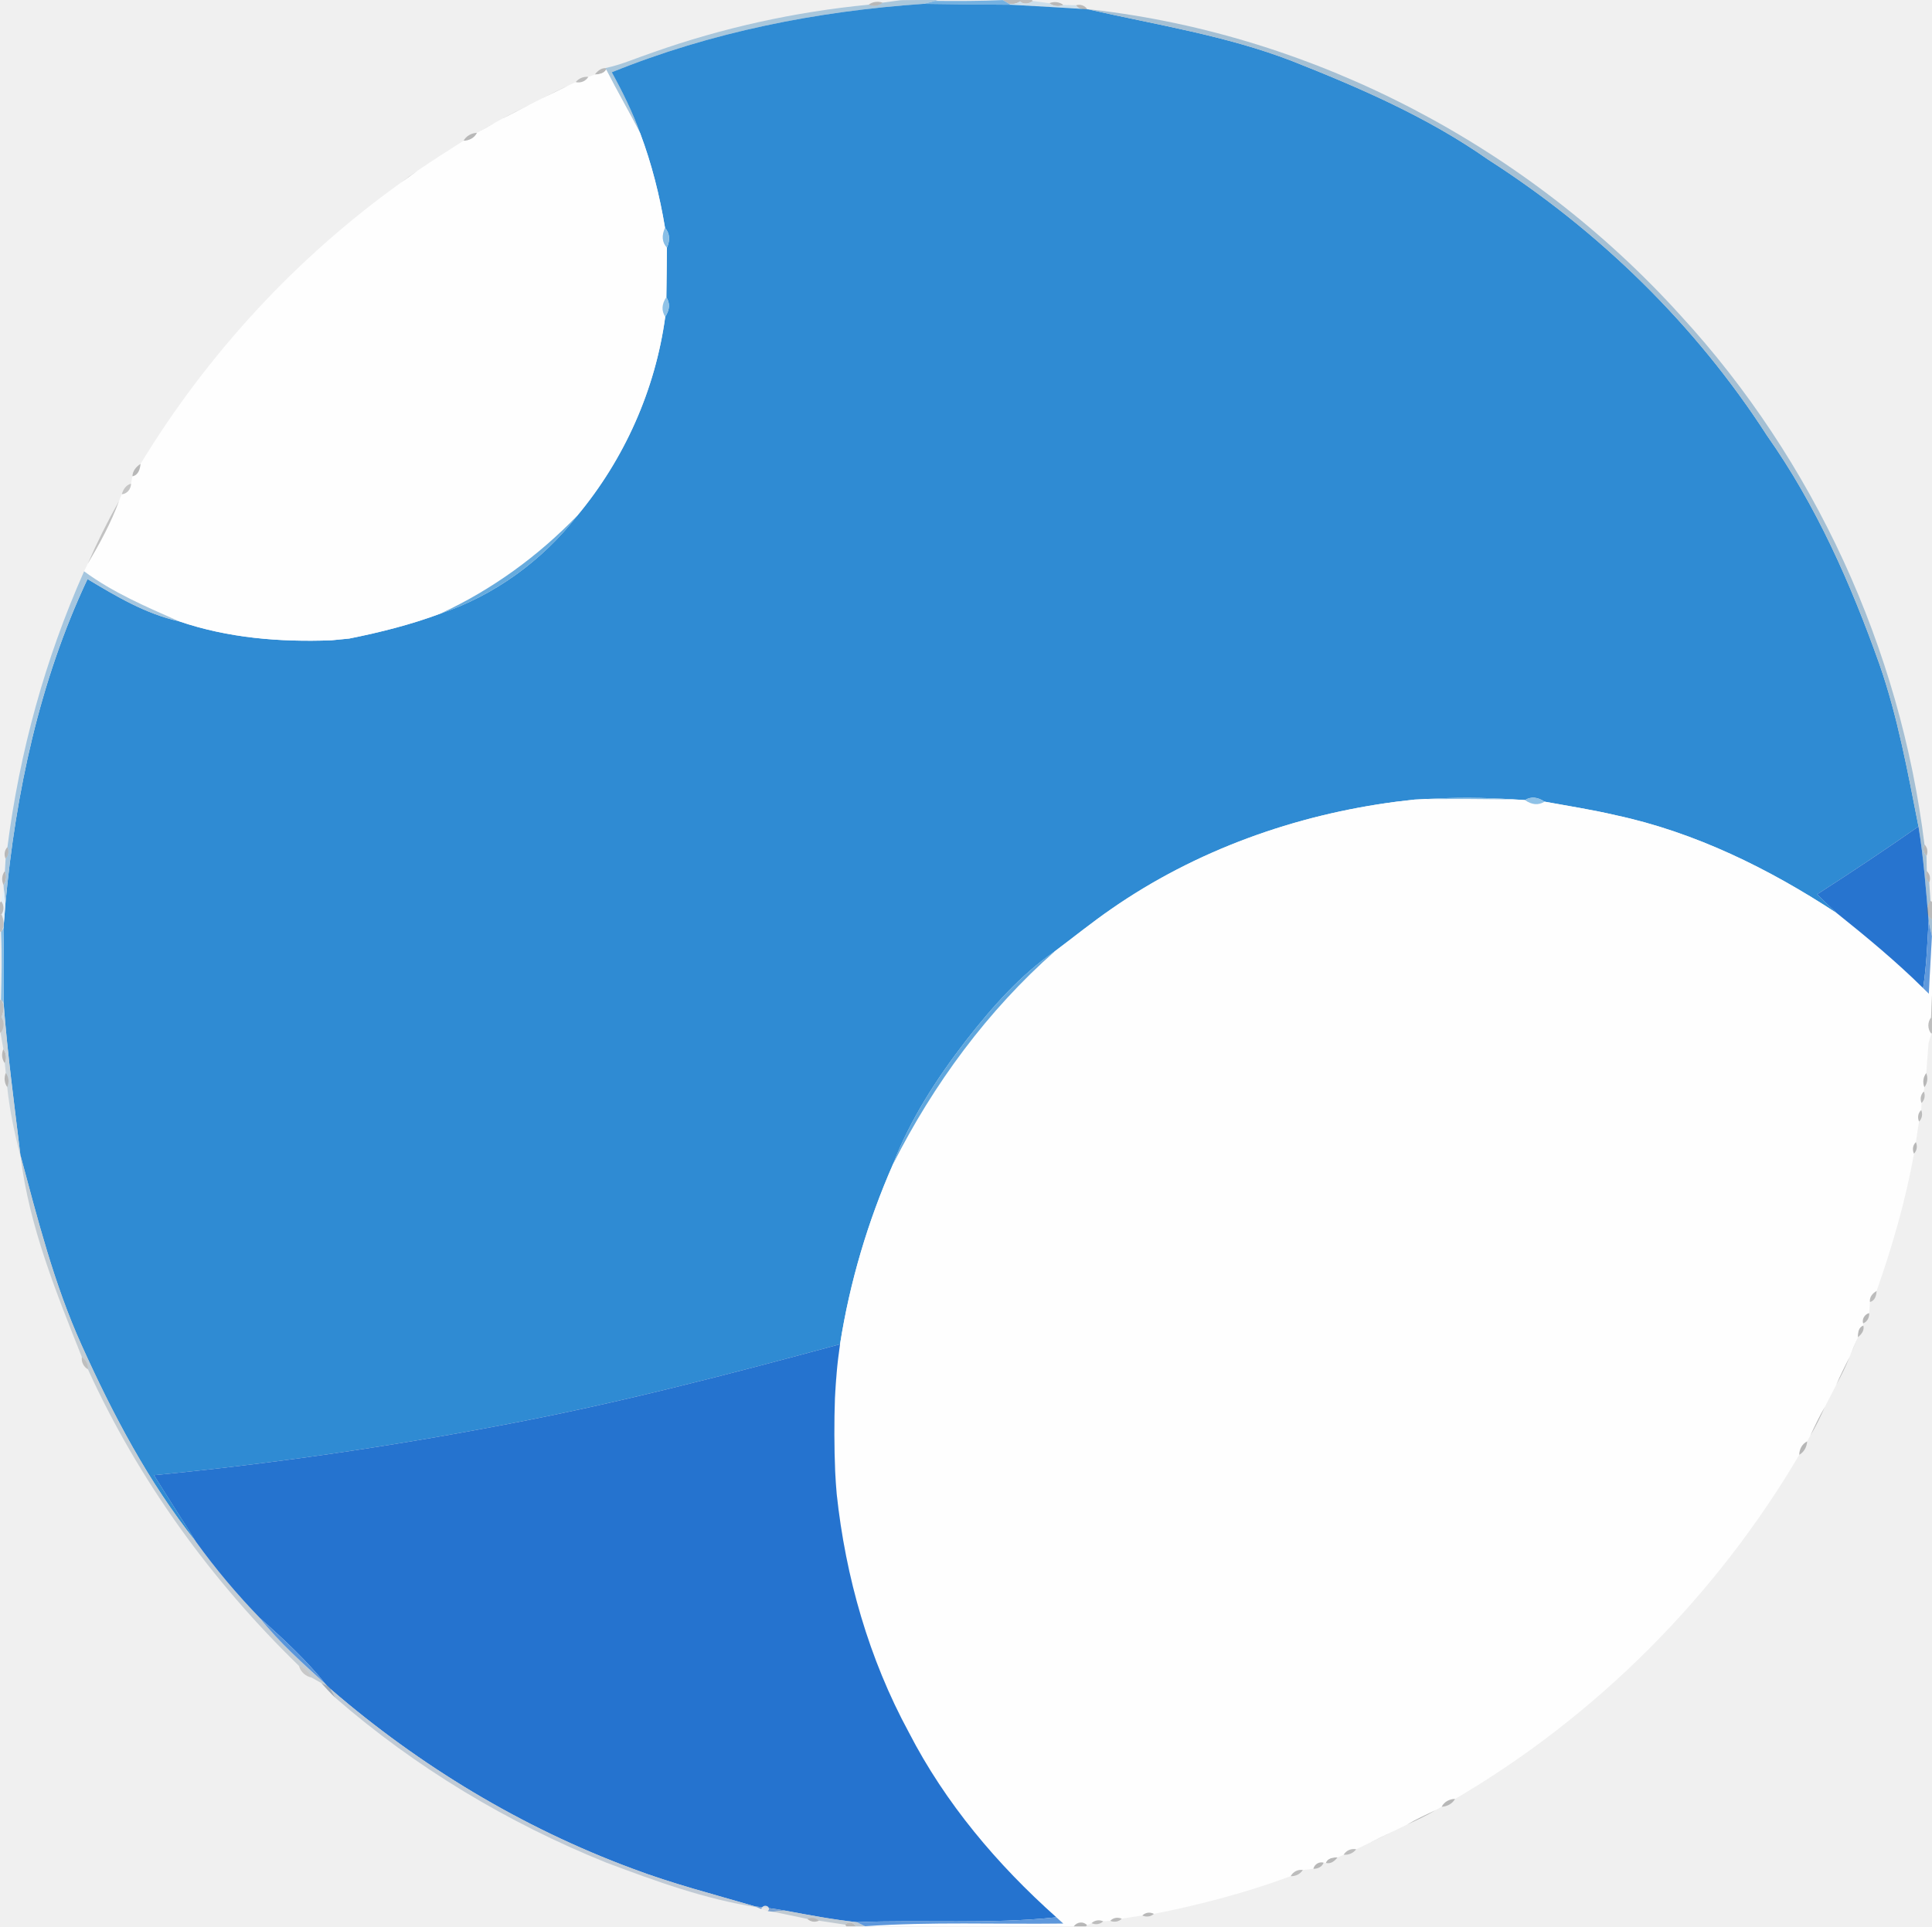
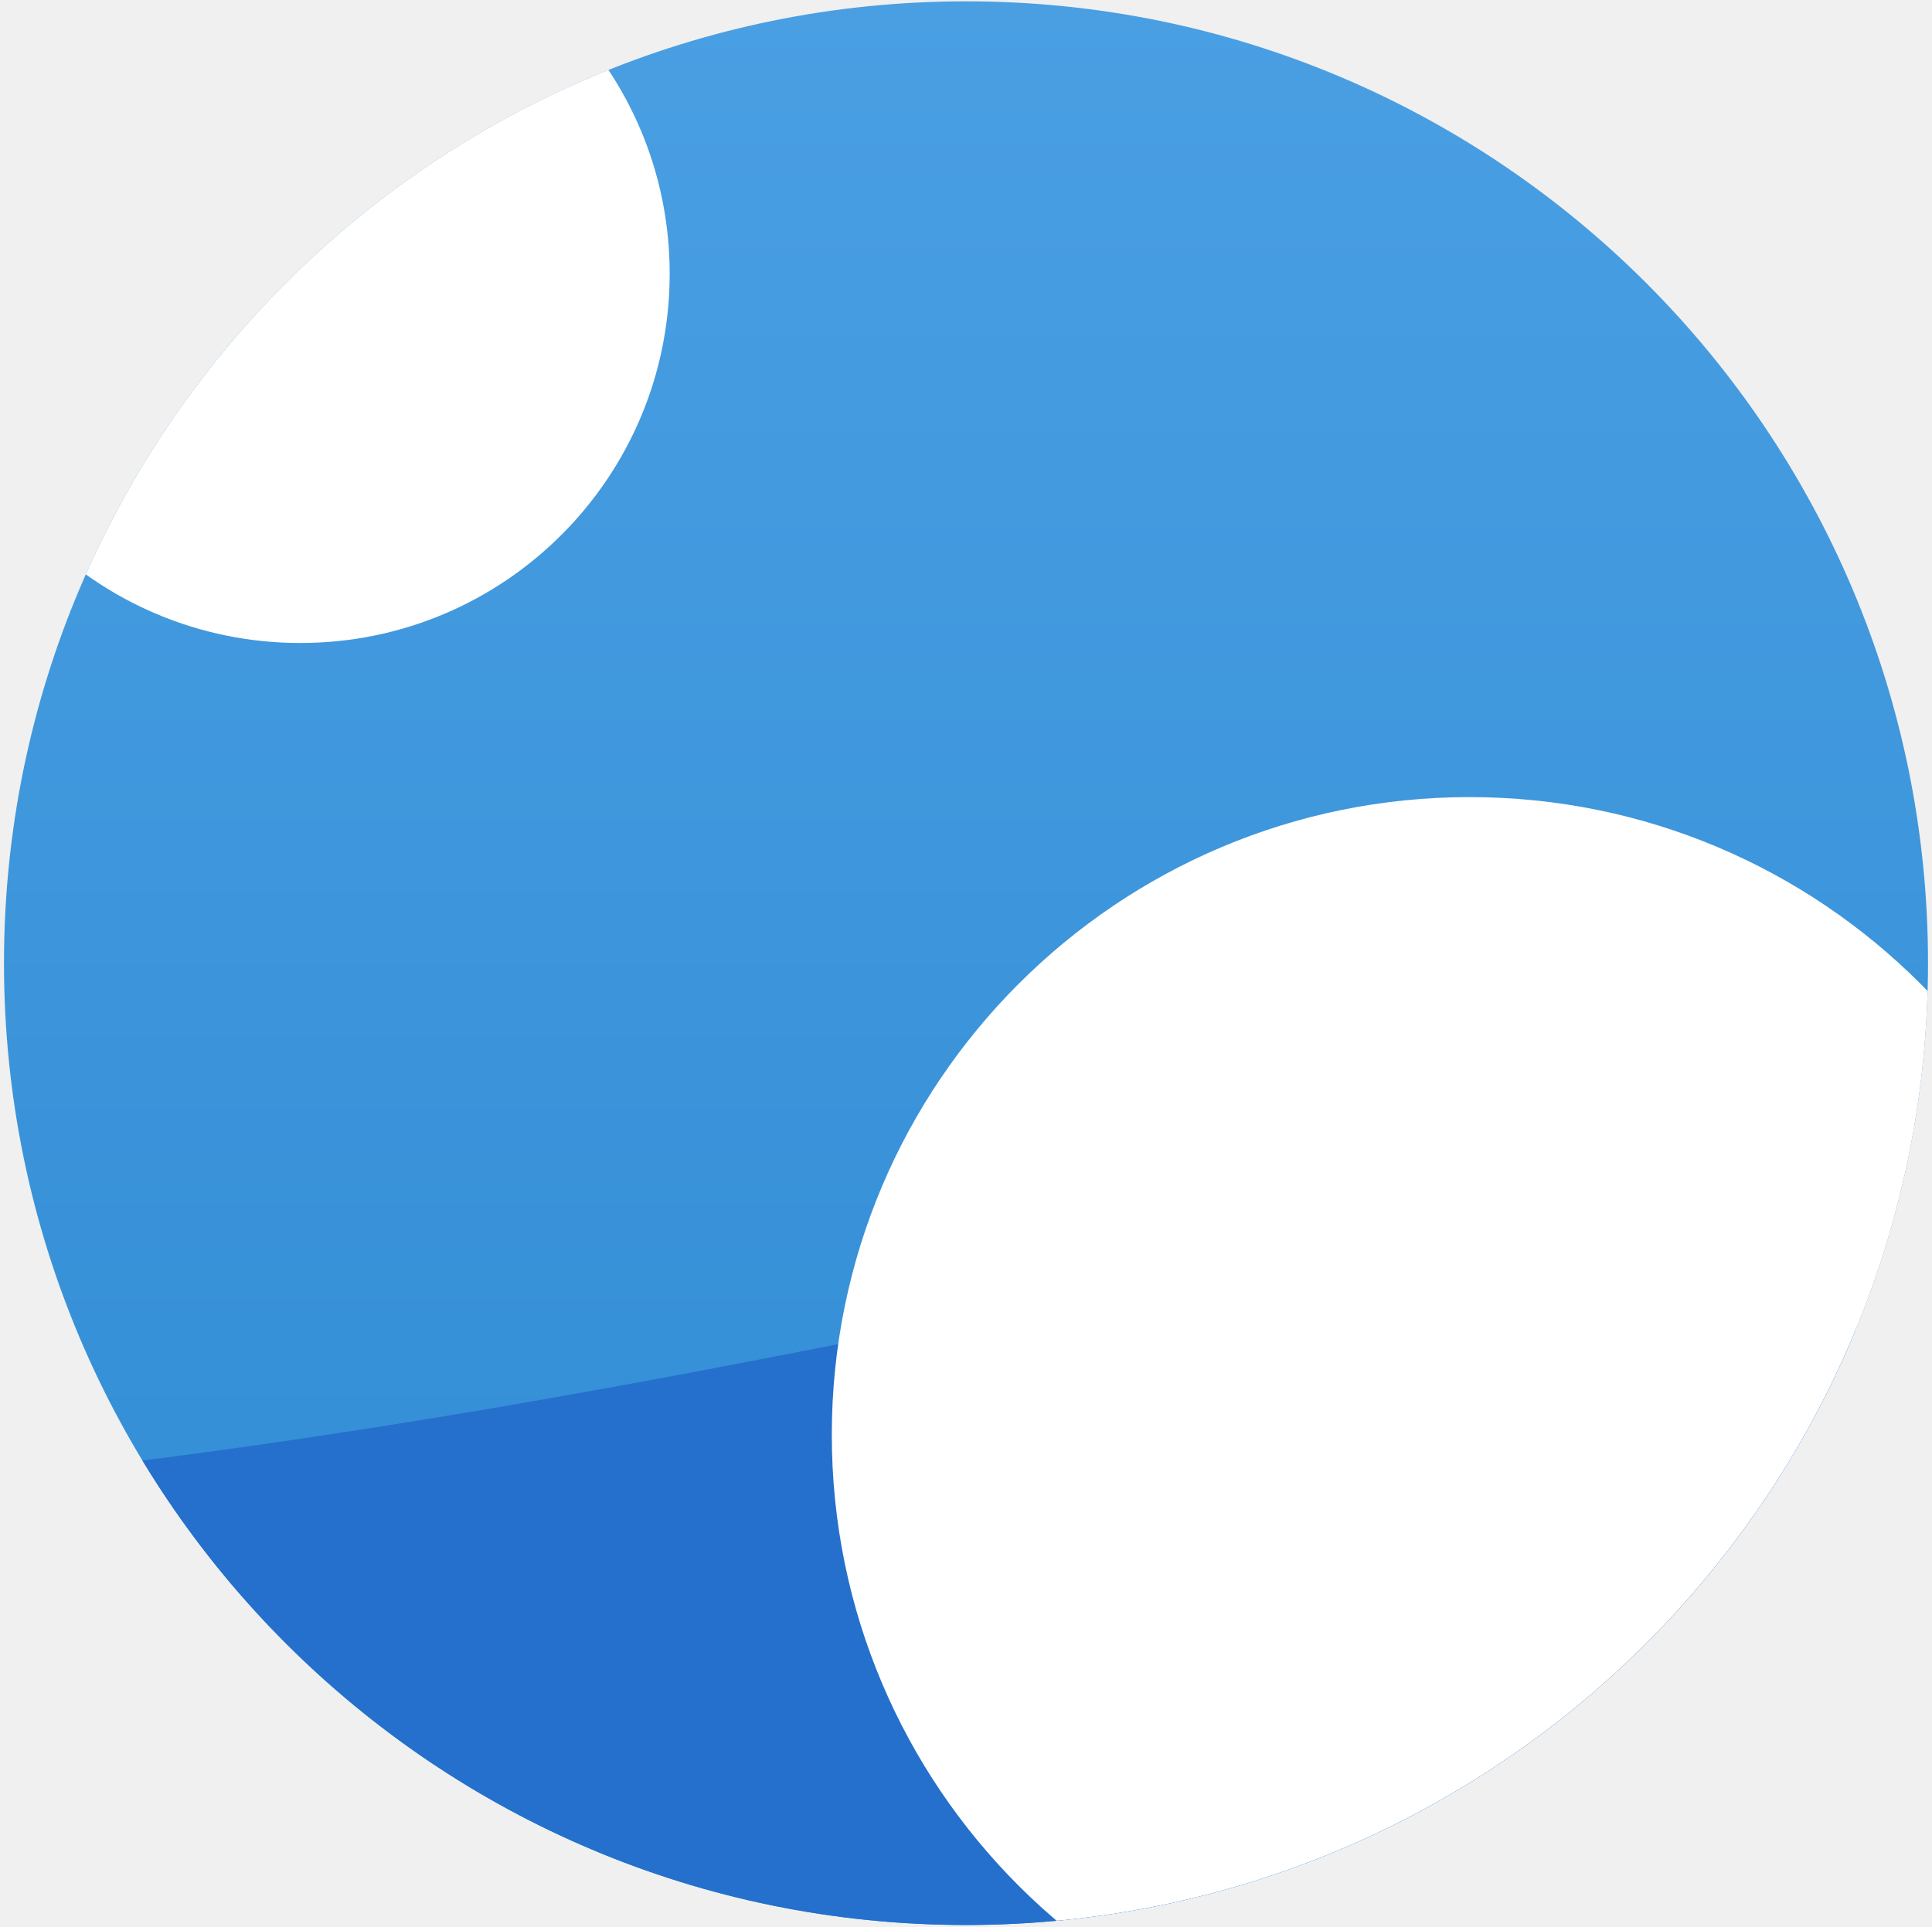
<svg xmlns="http://www.w3.org/2000/svg" width="727pt" height="725pt" viewBox="0 0 727 725" version="1.1">
-   <g id="#6c6c6c6c">
-     <path fill="#6c6c6c" opacity="0.42" d=" M 339.69 0.00 L 347.60 0.00 C 344.65 0.04 341.66 0.03 338.73 0.10 L 339.69 0.00 Z" />
-   </g>
-   <g id="#a2c2dae9">
-     <path fill="#a2c2da" opacity="0.91" d=" M 347.60 0.00 L 353.18 0.00 L 351.90 0.34 C 350.44 0.71 349.00 1.11 347.54 1.45 C 307.48 4.16 267.50 12.09 230.21 27.20 C 234.30 34.61 238.04 42.22 240.92 50.19 C 236.75 42.13 232.21 34.27 228.09 26.19 L 227.81 25.62 C 233.98 24.33 239.76 21.72 245.72 19.72 C 271.90 10.45 299.20 4.44 326.85 1.77 C 328.61 2.53 330.64 2.29 332.11 1.00 C 333.76 0.78 337.08 0.33 338.73 0.10 C 341.66 0.03 344.65 0.04 347.60 0.00 Z" />
-   </g>
-   <g id="#ebebebeb">
-     <path fill="#ebebeb" opacity="0.92" d=" M 353.18 0.00 L 377.68 0.00 L 377.33 0.03 C 368.85 0.42 360.38 0.41 351.90 0.34 L 353.18 0.00 Z" />
-     <path fill="#ebebeb" opacity="0.92" d=" M 0.00 350.44 L 0.40 350.92 C 0.78 359.30 0.60 367.68 0.38 376.07 L 0.00 376.55 L 0.00 350.44 Z" />
-   </g>
-   <g id="#98989898">
-     <path fill="#989898" opacity="0.60" d=" M 377.68 0.00 L 383.82 0.00 L 383.84 0.54 C 382.58 1.37 381.20 1.67 379.71 1.43 C 379.12 1.08 377.93 0.38 377.33 0.03 L 377.68 0.00 Z" />
-   </g>
-   <g id="#4a4a4a4a">
-     <path fill="#4a4a4a" opacity="0.29" d=" M 383.82 0.00 L 388.23 0.00 L 388.70 0.38 C 387.29 1.39 385.22 1.88 383.84 0.54 L 383.82 0.00 Z" />
-   </g>
-   <g id="#6b6b6b6b">
-     <path fill="#6b6b6b" opacity="0.42" d=" M 326.85 1.77 C 328.37 0.64 330.32 0.38 332.11 1.00 C 330.64 2.29 328.61 2.53 326.85 1.77 Z" />
-     <path fill="#6b6b6b" opacity="0.42" d=" M 394.86 1.21 C 396.63 0.48 398.63 0.68 400.16 1.87 C 398.38 2.58 396.39 2.38 394.86 1.21 Z" />
-     <path fill="#6b6b6b" opacity="0.42" d=" M 1.26 394.86 C 2.40 396.42 2.56 398.42 1.81 400.19 C 0.66 398.62 0.50 396.62 1.26 394.86 Z" />
-   </g>
-   <g id="#74b1e1ff">
-     <path fill="#74b1e1" opacity="1.00" d=" M 347.54 1.45 C 349.00 1.11 350.44 0.71 351.90 0.34 C 360.38 0.41 368.85 0.42 377.33 0.03 C 377.93 0.38 379.12 1.08 379.71 1.43 L 380.50 1.80 C 369.51 1.73 358.52 1.63 347.54 1.45 Z" />
-   </g>
-   <g id="#cbddeaf1">
-     <path fill="#cbddea" opacity="0.95" d=" M 379.71 1.43 C 381.20 1.67 382.58 1.37 383.84 0.54 C 385.22 1.88 387.29 1.39 388.70 0.38 C 390.75 0.67 392.80 0.94 394.86 1.21 C 396.39 2.38 398.38 2.58 400.16 1.87 C 401.74 1.91 403.33 1.94 404.93 1.97 C 405.91 3.27 407.52 3.78 409.11 3.43 C 409.58 3.48 410.54 3.58 411.02 3.63 C 410.65 3.60 409.91 3.55 409.54 3.53 C 399.86 2.83 390.18 2.37 380.50 1.80 L 379.71 1.43 Z" />
-   </g>
-   <g id="#2f8bd3ff">
-     <path fill="#2f8bd3" opacity="1.00" d=" M 230.21 27.20 C 267.50 12.09 307.48 4.16 347.54 1.45 C 358.52 1.63 369.51 1.73 380.50 1.80 C 390.18 2.37 399.86 2.83 409.54 3.53 C 435.22 9.35 461.41 13.41 486.10 22.93 C 511.75 33.07 537.30 44.13 559.96 60.06 C 601.74 86.83 638.07 122.27 664.97 164.02 C 683.47 190.22 696.48 219.78 707.18 249.88 C 714.11 269.73 717.85 290.49 721.91 311.06 C 709.38 319.84 696.64 328.30 683.79 336.58 C 686.25 339.03 688.73 341.47 691.33 343.79 C 665.87 327.05 637.99 313.26 608.05 306.83 C 599.17 304.74 590.15 303.35 581.20 301.71 C 578.56 299.94 576.11 299.74 573.83 301.11 C 572.30 301.01 570.78 300.92 569.27 300.85 C 558.42 300.14 547.54 300.09 536.70 300.72 C 535.24 300.77 533.79 300.85 532.35 300.93 C 530.66 301.13 527.29 301.52 525.61 301.71 C 487.30 306.68 449.91 320.04 418.12 342.15 C 410.88 347.15 404.04 352.70 396.99 357.97 C 383.87 367.01 373.30 379.10 363.54 391.57 C 352.52 405.86 342.54 421.20 336.04 438.13 C 326.54 459.77 319.77 482.56 316.10 505.92 C 274.11 517.31 231.97 528.30 189.19 536.31 C 145.76 544.61 101.96 550.95 57.95 555.21 C 63.15 563.61 68.54 571.88 73.75 580.28 C 55.88 557.89 42.46 532.30 30.72 506.29 C 20.35 483.33 14.17 458.88 7.67 434.65 C 5.40 415.63 2.79 396.66 1.36 377.55 C 1.49 368.17 1.48 358.79 1.28 349.42 C 1.55 346.35 1.84 343.33 2.02 340.28 C 5.91 298.28 14.87 256.26 32.93 217.94 C 43.76 224.44 54.86 231.06 67.33 233.82 C 85.75 240.13 105.29 241.71 124.66 240.99 C 126.35 240.82 129.72 240.49 131.41 240.33 C 143.08 237.99 154.65 235.09 165.81 230.91 C 186.09 224.06 204.11 210.96 217.22 194.08 C 234.97 172.79 246.59 146.70 250.33 119.21 C 252.04 116.55 252.18 114.10 250.74 111.85 C 250.82 105.63 250.92 99.42 250.96 93.21 C 252.24 90.28 252.00 87.79 250.25 85.74 C 248.24 73.64 245.24 61.68 240.92 50.19 C 238.04 42.22 234.30 34.61 230.21 27.20 Z" />
-   </g>
-   <g id="#67676767">
-     <path fill="#676767" opacity="0.40" d=" M 404.93 1.97 C 406.51 1.52 408.17 2.04 409.11 3.43 C 407.52 3.78 405.91 3.27 404.93 1.97 Z" />
-     <path fill="#676767" opacity="0.40" d=" M 724.17 317.83 C 725.32 318.99 725.56 320.67 724.93 322.16 C 723.73 321.01 723.49 319.31 724.17 317.83 Z" />
-     <path fill="#676767" opacity="0.40" d=" M 318.04 724.38 C 319.22 723.02 321.21 723.59 322.06 725.00 L 318.49 725.00 L 318.04 724.38 Z" />
-   </g>
-   <g id="#9ab9d0de">
-     <path fill="#9ab9d0" opacity="0.87" d=" M 411.02 3.63 C 495.49 13.28 575.43 55.75 632.34 118.67 C 682.66 173.38 715.06 244.09 724.17 317.83 C 723.49 319.31 723.73 321.01 724.93 322.16 C 724.96 324.05 725.00 325.94 725.04 327.84 C 724.43 329.35 724.73 331.02 725.96 332.14 C 726.07 333.86 726.31 337.28 726.43 339.00 C 724.47 342.09 724.66 344.44 727.00 346.03 L 727.00 351.46 L 726.97 352.32 C 726.56 350.40 726.10 348.51 725.73 346.60 C 724.74 334.73 723.84 322.82 721.91 311.06 C 717.85 290.49 714.11 269.73 707.18 249.88 C 696.48 219.78 683.47 190.22 664.97 164.02 C 638.07 122.27 601.74 86.83 559.96 60.06 C 537.30 44.13 511.75 33.07 486.10 22.93 C 461.41 13.41 435.22 9.35 409.54 3.53 C 409.91 3.55 410.65 3.60 411.02 3.63 Z" />
-   </g>
-   <g id="#64646465">
-     <path fill="#646464" opacity="0.40" d=" M 223.82 28.08 C 224.78 26.76 226.09 25.66 227.81 25.62 L 228.09 26.19 C 227.26 27.74 225.37 27.94 223.82 28.08 Z" />
-     <path fill="#646464" opacity="0.40" d=" M 699.12 503.27 C 699.03 501.59 699.32 499.50 701.15 498.87 C 701.67 500.67 700.45 502.22 699.12 503.27 Z" />
-     <path fill="#646464" opacity="0.40" d=" M 498.89 701.13 C 499.54 699.31 501.61 699.01 503.29 699.08 C 502.25 700.42 500.70 701.67 498.89 701.13 Z" />
-   </g>
-   <g id="#fefefefe">
-     <path fill="#fefefe" opacity="1.00" d=" M 223.82 28.08 C 225.37 27.94 227.26 27.74 228.09 26.19 C 232.21 34.27 236.75 42.13 240.92 50.19 C 245.24 61.68 248.24 73.64 250.25 85.74 C 248.90 88.70 249.13 91.19 250.96 93.21 C 250.92 99.42 250.82 105.63 250.74 111.85 C 248.99 114.50 248.86 116.96 250.33 119.21 C 246.59 146.70 234.97 172.79 217.22 194.08 C 202.45 209.37 185.11 221.97 165.81 230.91 C 154.65 235.09 143.08 237.99 131.41 240.33 C 129.72 240.49 126.35 240.82 124.66 240.99 C 105.29 241.71 85.75 240.13 67.33 233.82 C 55.02 228.38 42.53 223.06 31.64 215.03 C 32.10 214.07 32.56 213.12 33.03 212.17 C 37.50 204.60 41.74 196.86 44.77 188.59 C 45.14 187.73 45.50 186.87 45.84 186.01 C 47.89 185.86 49.25 184.01 49.31 182.05 C 49.48 181.11 49.66 180.18 49.83 179.25 C 52.06 178.86 52.69 176.54 52.87 174.61 C 78.02 133.26 111.43 97.01 150.77 68.81 C 152.94 67.29 155.08 65.72 157.22 64.16 C 162.87 60.30 168.67 56.65 174.45 52.96 C 176.56 52.92 178.49 51.91 179.47 49.99 L 179.92 49.74 C 182.05 48.59 184.16 47.43 186.24 46.20 C 187.07 45.73 187.91 45.26 188.76 44.81 C 192.29 42.99 195.84 41.20 199.36 39.36 C 200.90 38.57 202.44 37.79 203.98 37.02 C 207.36 35.39 210.74 33.73 214.11 32.07 C 214.95 31.68 215.79 31.28 216.64 30.90 C 218.50 31.32 220.37 30.58 221.38 28.94 C 222.19 28.65 223.00 28.36 223.82 28.08 Z" />
-     <path fill="#fefefe" opacity="1.00" d=" M 532.35 300.93 C 533.79 300.85 535.24 300.77 536.70 300.72 C 547.55 300.67 558.41 300.71 569.27 300.85 C 570.78 300.92 572.30 301.01 573.83 301.11 C 576.43 302.93 578.89 303.13 581.20 301.71 C 590.15 303.35 599.17 304.74 608.05 306.83 C 637.99 313.26 665.87 327.05 691.33 343.79 C 702.47 352.72 713.49 361.83 723.65 371.88 C 724.37 372.58 725.08 373.28 725.81 374.00 C 726.12 366.76 726.63 359.55 726.97 352.32 L 727.00 351.46 L 727.00 374.56 C 726.84 377.32 726.75 380.16 726.64 382.95 C 725.26 384.78 725.30 387.27 726.74 389.07 C 726.38 390.23 726.04 391.40 725.70 392.57 C 725.57 394.27 725.30 397.67 725.17 399.36 C 725.05 400.86 724.94 402.37 724.85 403.88 C 723.64 405.40 723.43 407.40 724.13 409.20 C 724.08 409.60 723.99 410.40 723.94 410.80 C 722.74 411.94 722.44 413.62 723.06 415.14 C 723.03 415.80 722.97 417.12 722.94 417.79 C 721.73 418.93 721.47 420.62 722.14 422.12 C 721.67 424.66 721.35 427.29 720.94 429.86 C 719.75 431.02 719.52 432.72 720.23 434.20 C 717.07 451.80 712.09 469.01 706.16 485.87 C 704.67 486.73 703.41 488.17 703.65 490.01 C 703.55 491.40 703.46 492.80 703.36 494.20 C 701.70 494.64 700.60 496.36 701.07 498.06 L 701.15 498.87 C 699.32 499.50 699.03 501.59 699.12 503.27 L 698.86 503.88 C 697.96 505.95 697.07 508.02 696.22 510.11 L 695.90 510.85 C 694.20 514.26 692.50 517.67 690.98 521.17 C 689.57 523.97 688.10 526.73 686.68 529.53 C 684.63 533.03 682.89 536.70 681.18 540.37 C 680.78 541.07 680.40 541.78 680.02 542.49 C 678.09 543.48 677.08 545.42 677.06 547.54 C 645.71 600.74 600.84 645.83 547.54 677.06 C 545.42 677.08 543.48 678.09 542.49 680.01 C 541.78 680.40 541.07 680.78 540.37 681.18 C 536.71 682.90 533.05 684.64 529.53 686.65 C 527.76 687.53 525.99 688.40 524.22 689.27 C 521.07 690.75 517.93 692.26 514.82 693.83 C 513.32 694.56 511.83 695.28 510.34 696.01 C 508.46 695.63 506.62 696.41 505.62 698.05 C 504.84 698.38 504.06 698.73 503.29 699.08 C 501.61 699.01 499.54 699.31 498.89 701.13 L 498.07 701.04 C 496.36 700.56 494.63 701.67 494.21 703.35 C 492.88 703.48 491.57 703.63 490.26 703.79 C 488.37 703.54 486.59 704.45 485.69 706.12 C 468.98 712.32 451.69 716.86 434.21 720.32 C 432.75 719.56 431.04 719.75 429.86 720.92 C 427.29 721.34 424.66 721.67 422.12 722.15 C 420.63 721.48 418.93 721.73 417.78 722.93 C 417.12 722.97 415.80 723.07 415.14 723.11 C 413.64 722.46 411.95 722.68 410.75 723.80 C 410.33 724.00 409.49 724.40 409.07 724.60 C 407.64 723.02 405.26 723.34 404.07 725.00 L 324.66 725.00 L 325.54 724.96 C 350.36 723.22 375.24 724.27 400.09 723.95 C 399.22 723.16 398.36 722.38 397.50 721.60 C 375.23 701.76 355.68 678.62 341.99 652.01 C 326.96 624.33 318.18 593.52 314.84 562.27 C 314.58 559.37 314.43 556.57 314.26 553.72 C 313.90 544.54 313.86 535.36 314.18 526.19 C 314.35 523.02 314.59 519.94 314.82 516.80 C 315.11 513.17 315.59 509.52 316.10 505.92 C 319.77 482.56 326.54 459.77 336.04 438.13 C 351.29 407.97 371.58 380.36 396.99 357.97 C 404.04 352.70 410.88 347.15 418.12 342.15 C 449.91 320.04 487.30 306.68 525.61 301.71 C 527.29 301.52 530.66 301.13 532.35 300.93 Z" />
-   </g>
-   <g id="#a0a0a0a0">
-     <path fill="#a0a0a0" opacity="0.63" d=" M 216.64 30.90 C 217.80 29.48 219.55 28.74 221.38 28.94 C 220.37 30.58 218.50 31.32 216.64 30.90 Z" />
-     <path fill="#a0a0a0" opacity="0.63" d=" M 505.62 698.05 C 506.62 696.41 508.46 695.63 510.34 696.01 C 509.21 697.46 507.45 698.23 505.62 698.05 Z" />
-   </g>
-   <g id="#94949494">
-     <path fill="#949494" opacity="0.58" d=" M 203.98 37.02 C 207.33 35.32 210.68 33.62 214.11 32.07 C 210.74 33.73 207.36 35.39 203.98 37.02 Z" />
-   </g>
-   <g id="#9f9f9f9f">
-     <path fill="#9f9f9f" opacity="0.62" d=" M 188.76 44.81 C 192.23 42.88 195.81 41.14 199.36 39.36 C 195.84 41.20 192.29 42.99 188.76 44.81 Z" />
-   </g>
-   <g id="#8f8f8f8f">
-     <path fill="#8f8f8f" opacity="0.56" d=" M 179.92 49.74 C 182.01 48.54 184.12 47.37 186.24 46.20 C 184.16 47.43 182.05 48.59 179.92 49.74 Z" />
-   </g>
-   <g id="#81818181">
-     <path fill="#818181" opacity="0.51" d=" M 174.45 52.96 C 175.49 51.11 177.39 50.11 179.47 49.99 C 178.49 51.91 176.56 52.92 174.45 52.96 Z" />
-     <path fill="#818181" opacity="0.51" d=" M 49.83 179.25 C 49.91 177.23 51.24 175.65 52.87 174.61 C 52.69 176.54 52.06 178.86 49.83 179.25 Z" />
-     <path fill="#818181" opacity="0.51" d=" M 1.33 333.09 C 0.52 331.35 0.65 329.34 1.84 327.81 C 2.58 329.55 2.43 331.53 1.33 333.09 Z" />
-   </g>
-   <g id="#84848484">
-     <path fill="#848484" opacity="0.52" d=" M 150.77 68.81 C 152.88 67.21 155.02 65.64 157.22 64.16 C 155.08 65.72 152.94 67.29 150.77 68.81 Z" />
-   </g>
-   <g id="#88bee6fe">
-     <path fill="#88bee6" opacity="1.00" d=" M 250.25 85.74 C 252.00 87.79 252.24 90.28 250.96 93.21 C 249.13 91.19 248.90 88.70 250.25 85.74 Z" />
-   </g>
-   <g id="#8fc2e7fe">
-     <path fill="#8fc2e7" opacity="1.00" d=" M 250.33 119.21 C 248.86 116.96 248.99 114.50 250.74 111.85 C 252.18 114.10 252.04 116.55 250.33 119.21 Z" />
-   </g>
-   <g id="#b3b3b3b3">
-     <path fill="#b3b3b3" opacity="0.70" d=" M 45.84 186.01 C 46.35 184.25 47.41 182.52 49.31 182.05 C 49.25 184.01 47.89 185.86 45.84 186.01 Z" />
-   </g>
-   <g id="#abababab">
-     <path fill="#ababab" opacity="0.67" d=" M 33.03 212.17 C 36.54 204.11 40.47 196.25 44.77 188.59 C 41.74 196.86 37.50 204.60 33.03 212.17 Z" />
-   </g>
-   <g id="#67abdeff">
-     <path fill="#67abde" opacity="1.00" d=" M 165.81 230.91 C 185.11 221.97 202.45 209.37 217.22 194.08 C 204.11 210.96 186.09 224.06 165.81 230.91 Z" />
-   </g>
-   <g id="#a0c3deee">
-     <path fill="#a0c3de" opacity="0.93" d=" M 2.79 318.83 C 7.36 283.07 16.98 247.98 31.64 215.03 C 42.53 223.06 55.02 228.38 67.33 233.82 C 54.86 231.06 43.76 224.44 32.93 217.94 C 14.87 256.26 5.91 298.28 2.02 340.28 C 1.87 338.38 1.62 336.50 1.43 334.62 C 1.41 334.24 1.36 333.47 1.33 333.09 C 2.43 331.53 2.58 329.55 1.84 327.81 C 1.93 326.26 2.02 324.72 2.11 323.18 C 3.27 322.00 3.49 320.30 2.79 318.83 Z" />
-   </g>
-   <g id="#8abfe6ff">
-     <path fill="#8abfe6" opacity="1.00" d=" M 124.66 240.99 C 126.35 240.82 129.72 240.49 131.41 240.33 C 129.72 240.49 126.35 240.82 124.66 240.99 Z" />
-   </g>
-   <g id="#84bbe5ff">
-     <path fill="#84bbe5" opacity="1.00" d=" M 536.70 300.72 C 547.54 300.09 558.42 300.14 569.27 300.85 C 558.41 300.71 547.55 300.67 536.70 300.72 Z" />
-   </g>
-   <g id="#8ec1e7ff">
-     <path fill="#8ec1e7" opacity="1.00" d=" M 525.61 301.71 C 527.29 301.52 530.66 301.13 532.35 300.93 C 530.66 301.13 527.29 301.52 525.61 301.71 Z" />
-   </g>
-   <g id="#8dc1e7fe">
-     <path fill="#8dc1e7" opacity="1.00" d=" M 573.83 301.11 C 576.11 299.74 578.56 299.94 581.20 301.71 C 578.89 303.13 576.43 302.93 573.83 301.11 Z" />
-   </g>
-   <g id="#2774cfff">
-     <path fill="#2774cf" opacity="1.00" d=" M 683.79 336.58 C 696.64 328.30 709.38 319.84 721.91 311.06 C 723.84 322.82 724.74 334.73 725.73 346.60 C 725.23 355.03 724.96 363.52 723.65 371.88 C 713.49 361.83 702.47 352.72 691.33 343.79 C 688.73 341.47 686.25 339.03 683.79 336.58 Z" />
-   </g>
-   <g id="#82828282">
-     <path fill="#828282" opacity="0.51" d=" M 2.11 323.18 C 1.44 321.70 1.66 320.01 2.79 318.83 C 3.49 320.30 3.27 322.00 2.11 323.18 Z" />
-   </g>
-   <g id="#76767676">
-     <path fill="#767676" opacity="0.46" d=" M 725.04 327.84 C 726.24 328.95 726.55 330.63 725.96 332.14 C 724.73 331.02 724.43 329.35 725.04 327.84 Z" />
-   </g>
-   <g id="#e4f0f8fc">
-     <path fill="#e4f0f8" opacity="1.00" d=" M 1.43 334.62 C 1.62 336.50 1.87 338.38 2.02 340.28 C 1.84 343.33 1.55 346.35 1.28 349.42 L 0.72 350.38 C 1.66 348.38 1.47 346.12 0.56 344.16 C 1.58 342.64 1.55 340.67 0.45 339.22 C 0.80 337.69 1.13 336.15 1.43 334.62 Z" />
-   </g>
-   <g id="#58585858">
-     <path fill="#585858" opacity="0.35" d=" M 0.00 339.70 L 0.45 339.22 C 1.55 340.67 1.58 342.64 0.56 344.16 L 0.00 344.19 L 0.00 339.70 Z" />
-   </g>
-   <g id="#66666666">
-     <path fill="#666666" opacity="0.40" d=" M 726.43 339.00 L 727.00 339.47 L 727.00 346.03 C 724.66 344.44 724.47 342.09 726.43 339.00 Z" />
-   </g>
-   <g id="#a3a3a3a3">
-     <path fill="#a3a3a3" opacity="0.64" d=" M 0.00 344.19 L 0.56 344.16 C 1.47 346.12 1.66 348.38 0.72 350.38 L 0.40 350.92 L 0.00 350.44 L 0.00 344.19 Z" />
-     <path fill="#a3a3a3" opacity="0.64" d=" M 0.00 376.55 L 0.38 376.07 L 0.75 376.61 C 1.70 378.61 1.42 380.88 0.53 382.84 L 0.00 382.82 L 0.00 376.55 Z" />
-   </g>
-   <g id="#5f99dcff">
-     <path fill="#5f99dc" opacity="1.00" d=" M 725.73 346.60 C 726.10 348.51 726.56 350.40 726.97 352.32 C 726.63 359.55 726.12 366.76 725.81 374.00 C 725.08 373.28 724.37 372.58 723.65 371.88 C 724.96 363.52 725.23 355.03 725.73 346.60 Z" />
-   </g>
-   <g id="#86bde5ff">
-     <path fill="#86bde5" opacity="1.00" d=" M 0.72 350.38 L 1.28 349.42 C 1.48 358.79 1.49 368.17 1.36 377.55 L 0.75 376.61 L 0.38 376.07 C 0.60 367.68 0.78 359.30 0.40 350.92 L 0.72 350.38 Z" />
-   </g>
-   <g id="#5fa6ddff">
-     <path fill="#5fa6dd" opacity="1.00" d=" M 363.54 391.57 C 373.30 379.10 383.87 367.01 396.99 357.97 C 371.58 380.36 351.29 407.97 336.04 438.13 C 342.54 421.20 352.52 405.86 363.54 391.57 Z" />
-   </g>
-   <g id="#a8a8a8a8">
-     <path fill="#a8a8a8" opacity="0.66" d=" M 726.64 382.95 C 726.75 380.16 726.84 377.32 727.00 374.56 L 727.00 383.38 L 726.64 382.95 Z" />
-   </g>
-   <g id="#c4d0d8dd">
-     <path fill="#c4d0d8" opacity="0.87" d=" M 0.75 376.61 L 1.36 377.55 C 2.79 396.66 5.40 415.63 7.67 434.65 L 7.76 435.33 C 5.48 426.72 3.64 418.00 2.71 409.14 C 3.51 407.38 3.36 405.35 2.18 403.81 C 2.06 402.60 1.94 401.39 1.81 400.19 C 2.56 398.42 2.40 396.42 1.26 394.86 C 0.92 392.83 0.57 390.80 0.20 388.78 C 1.59 387.06 1.77 384.69 0.53 382.84 C 1.42 380.88 1.70 378.61 0.75 376.61 Z" />
-   </g>
-   <g id="#51515151">
-     <path fill="#515151" opacity="0.32" d=" M 0.00 382.82 L 0.53 382.84 C 1.77 384.69 1.59 387.06 0.20 388.78 L 0.00 388.30 L 0.00 382.82 Z" />
-     <path fill="#515151" opacity="0.32" d=" M 726.64 382.95 L 727.00 383.38 L 727.00 388.64 L 726.74 389.07 C 725.30 387.27 725.26 384.78 726.64 382.95 Z" />
-   </g>
-   <g id="#8b8b8b8b">
-     <path fill="#8b8b8b" opacity="0.55" d=" M 725.17 399.36 C 725.30 397.67 725.57 394.27 725.70 392.57 C 725.57 394.27 725.30 397.67 725.17 399.36 Z" />
-   </g>
-   <g id="#74747475">
-     <path fill="#747474" opacity="0.46" d=" M 2.18 403.81 C 3.36 405.35 3.51 407.38 2.71 409.14 C 1.61 407.55 1.45 405.57 2.18 403.81 Z" />
-     <path fill="#747474" opacity="0.46" d=" M 724.13 409.20 C 723.43 407.40 723.64 405.40 724.85 403.88 C 725.53 405.67 725.32 407.67 724.13 409.20 Z" />
-     <path fill="#747474" opacity="0.46" d=" M 404.07 725.00 C 405.26 723.34 407.64 723.02 409.07 724.60 L 408.57 725.00 L 404.07 725.00 Z" />
-   </g>
-   <g id="#9a9a9a9a">
-     <path fill="#9a9a9a" opacity="0.60" d=" M 723.06 415.14 C 722.44 413.62 722.74 411.94 723.94 410.80 C 724.54 412.31 724.25 414.00 723.06 415.14 Z" />
-     <path fill="#9a9a9a" opacity="0.60" d=" M 410.75 723.80 C 411.95 722.68 413.64 722.46 415.14 723.11 C 413.95 724.27 412.23 724.50 410.75 723.80 Z" />
-   </g>
-   <g id="#92929292">
-     <path fill="#929292" opacity="0.57" d=" M 722.14 422.12 C 721.47 420.62 721.73 418.93 722.94 417.79 C 723.56 419.28 723.29 420.96 722.14 422.12 Z" />
-     <path fill="#929292" opacity="0.57" d=" M 417.78 722.93 C 418.93 721.73 420.63 721.48 422.12 722.15 C 420.96 723.30 419.27 723.55 417.78 722.93 Z" />
-   </g>
-   <g id="#7e7e7e7e">
-     <path fill="#7e7e7e" opacity="0.49" d=" M 720.23 434.20 C 719.52 432.72 719.75 431.02 720.94 429.86 C 721.58 431.33 721.36 433.02 720.23 434.20 Z" />
-     <path fill="#7e7e7e" opacity="0.49" d=" M 429.86 720.92 C 431.04 719.75 432.75 719.56 434.21 720.32 C 433.00 721.41 431.32 721.59 429.86 720.92 Z" />
-   </g>
-   <g id="#bac5cdd2">
-     <path fill="#bac5cd" opacity="0.82" d=" M 7.76 435.33 L 7.67 434.65 C 14.17 458.88 20.35 483.33 30.72 506.29 C 42.46 532.30 55.88 557.89 73.75 580.28 C 81.06 590.43 89.13 600.04 97.85 609.01 C 105.11 618.23 113.92 625.97 122.54 633.85 L 123.13 634.47 C 122.57 634.21 121.45 633.69 120.89 633.43 C 119.65 632.73 118.42 632.04 117.18 631.35 C 116.40 629.19 114.70 627.61 112.50 626.99 C 79.57 594.99 52.16 557.17 33.08 515.35 C 33.22 513.50 32.36 511.77 30.80 510.77 C 21.11 486.35 10.99 461.57 7.76 435.33 Z" />
-   </g>
-   <g id="#9c9c9c9c">
-     <path fill="#9c9c9c" opacity="0.61" d=" M 703.65 490.01 C 703.41 488.17 704.67 486.73 706.16 485.87 C 706.08 487.55 705.55 489.59 703.65 490.01 Z" />
-     <path fill="#9c9c9c" opacity="0.61" d=" M 485.69 706.12 C 486.59 704.45 488.37 703.54 490.26 703.79 C 489.25 705.34 487.53 706.20 485.69 706.12 Z" />
-   </g>
-   <g id="#65656565">
-     <path fill="#656565" opacity="0.40" d=" M 701.07 498.06 C 700.60 496.36 701.70 494.64 703.36 494.20 C 703.46 495.82 702.67 497.49 701.07 498.06 Z" />
-     <path fill="#656565" opacity="0.40" d=" M 494.21 703.35 C 494.63 701.67 496.36 700.56 498.07 701.04 C 497.50 702.65 495.81 703.38 494.21 703.35 Z" />
-   </g>
-   <g id="#7c7c7c7d">
-     <path fill="#7c7c7c" opacity="0.49" d=" M 696.22 510.11 C 697.07 508.02 697.96 505.95 698.86 503.88 C 698.01 505.97 697.13 508.05 696.22 510.11 Z" />
-   </g>
-   <g id="#2573cfff">
-     <path fill="#2573cf" opacity="1.00" d=" M 189.19 536.31 C 231.97 528.30 274.11 517.31 316.10 505.92 C 315.59 509.52 315.11 513.17 314.82 516.80 C 314.55 519.89 314.32 523.07 314.18 526.19 C 313.86 535.36 313.90 544.54 314.26 553.72 C 314.40 556.52 314.58 559.43 314.84 562.27 C 318.18 593.52 326.96 624.33 341.99 652.01 C 355.68 678.62 375.23 701.76 397.50 721.60 C 372.57 724.26 347.46 722.42 322.45 723.44 C 313.33 722.46 304.32 720.75 295.32 719.07 C 291.58 718.36 287.78 717.96 284.02 717.47 C 268.56 712.94 252.92 708.95 237.84 703.23 C 196.33 687.83 157.89 664.61 124.40 635.69 C 123.98 635.28 123.56 634.87 123.13 634.47 L 122.54 633.85 C 115.20 624.73 106.58 616.77 97.85 609.01 C 89.13 600.04 81.06 590.43 73.75 580.28 C 68.54 571.88 63.15 563.61 57.95 555.21 C 101.96 550.95 145.76 544.61 189.19 536.31 Z" />
-   </g>
-   <g id="#4f4f4f4f">
-     <path fill="#4f4f4f" opacity="0.31" d=" M 30.80 510.77 C 32.36 511.77 33.22 513.50 33.08 515.35 C 31.44 514.41 30.57 512.63 30.80 510.77 Z" />
-   </g>
-   <g id="#7a7a7a7a">
-     <path fill="#7a7a7a" opacity="0.48" d=" M 690.98 521.17 C 692.50 517.67 694.20 514.26 695.90 510.85 C 694.52 514.41 692.81 517.82 690.98 521.17 Z" />
-     <path fill="#7a7a7a" opacity="0.48" d=" M 677.06 547.54 C 677.08 545.42 678.09 543.48 680.02 542.49 C 679.89 544.57 678.89 546.47 677.06 547.54 Z" />
-     <path fill="#7a7a7a" opacity="0.48" d=" M 542.49 680.01 C 543.48 678.09 545.42 677.08 547.54 677.06 C 546.47 678.89 544.57 679.89 542.49 680.01 Z" />
-   </g>
-   <g id="#82b2e4ff">
-     <path fill="#82b2e4" opacity="1.00" d=" M 314.18 526.19 C 314.32 523.07 314.55 519.89 314.82 516.80 C 314.59 519.94 314.35 523.02 314.18 526.19 Z" />
-   </g>
-   <g id="#87878787">
-     <path fill="#878787" opacity="0.53" d=" M 681.18 540.37 C 682.89 536.70 684.63 533.03 686.68 529.53 C 685.02 533.23 683.28 536.90 681.18 540.37 Z" />
-     <path fill="#878787" opacity="0.53" d=" M 529.53 686.65 C 533.05 684.64 536.71 682.90 540.37 681.18 C 536.91 683.28 533.24 685.02 529.53 686.65 Z" />
-   </g>
-   <g id="#7fafe3ff">
-     <path fill="#7fafe3" opacity="1.00" d=" M 314.26 553.72 C 314.43 556.57 314.58 559.37 314.84 562.27 C 314.58 559.43 314.40 556.52 314.26 553.72 Z" />
-   </g>
-   <g id="#5a96dbff">
-     <path fill="#5a96db" opacity="1.00" d=" M 97.85 609.01 C 106.58 616.77 115.20 624.73 122.54 633.85 C 113.92 625.97 105.11 618.23 97.85 609.01 Z" />
-   </g>
-   <g id="#39393939">
-     <path fill="#393939" opacity="0.22" d=" M 112.50 626.99 C 114.70 627.61 116.40 629.19 117.18 631.35 C 114.89 630.85 113.15 629.23 112.50 626.99 Z" />
-   </g>
-   <g id="#748496a0">
-     <path fill="#748496" opacity="0.63" d=" M 120.89 633.43 C 121.45 633.69 122.57 634.21 123.13 634.47 C 123.56 634.87 123.98 635.28 124.40 635.69 C 125.05 636.81 125.65 637.97 126.31 639.10 C 124.39 637.32 122.65 635.36 120.89 633.43 Z" />
-   </g>
-   <g id="#b7c3cfd5">
-     <path fill="#b7c3cf" opacity="0.84" d=" M 126.31 639.10 C 125.65 637.97 125.05 636.81 124.40 635.69 C 157.89 664.61 196.33 687.83 237.84 703.23 C 252.92 708.95 268.56 712.94 284.02 717.47 L 284.90 717.84 C 265.27 714.79 246.52 707.93 228.00 700.97 C 191.07 686.06 156.38 665.24 126.31 639.10 Z" />
-   </g>
-   <g id="#b2b2b2b2">
-     <path fill="#b2b2b2" opacity="0.70" d=" M 514.82 693.83 C 517.93 692.26 521.07 690.75 524.22 689.27 C 521.11 690.83 517.95 692.31 514.82 693.83 Z" />
-   </g>
-   <g id="#6e99cce6">
-     <path fill="#6e99cc" opacity="0.90" d=" M 284.02 717.47 C 287.78 717.96 291.58 718.36 295.32 719.07 C 293.76 719.18 292.21 719.36 290.65 719.49 C 290.22 719.44 289.35 719.34 288.92 719.29 C 290.49 717.30 286.87 716.33 286.53 718.55 C 286.12 718.37 285.31 718.01 284.90 717.84 L 284.02 717.47 Z" />
-   </g>
-   <g id="#e5e5e5e6">
-     <path fill="#e5e5e5" opacity="0.90" d=" M 286.53 718.55 C 286.87 716.33 290.49 717.30 288.92 719.29 C 288.32 719.10 287.13 718.73 286.53 718.55 Z" />
-   </g>
-   <g id="#b6c2ccd2">
-     <path fill="#b6c2cc" opacity="0.82" d=" M 290.65 719.49 C 292.21 719.36 293.76 719.18 295.32 719.07 C 304.32 720.75 313.33 722.46 322.45 723.44 C 323.22 723.82 324.77 724.58 325.54 724.96 L 324.66 725.00 L 322.06 725.00 C 321.21 723.59 319.22 723.02 318.04 724.38 C 314.74 723.85 311.46 723.38 308.17 722.88 C 306.99 721.72 305.29 721.50 303.83 722.21 C 299.42 721.33 295.06 720.32 290.65 719.49 Z" />
-   </g>
-   <g id="#5e98dcff">
-     <path fill="#5e98dc" opacity="1.00" d=" M 397.50 721.60 C 398.36 722.38 399.22 723.16 400.09 723.95 C 375.24 724.27 350.36 723.22 325.54 724.96 C 324.77 724.58 323.22 723.82 322.45 723.44 C 347.46 722.42 372.57 724.26 397.50 721.60 Z" />
-   </g>
-   <g id="#6f6f6f6f">
-     <path fill="#6f6f6f" opacity="0.44" d=" M 303.83 722.21 C 305.29 721.50 306.99 721.72 308.17 722.88 C 306.69 723.56 305.00 723.34 303.83 722.21 Z" />
+   <defs>
+     <linearGradient id="disc-fill" x1="0" y1="0" x2="0" y2="725" gradientUnits="userSpaceOnUse">
+       <stop offset="0" stop-color="#4a9fe3" />
+       <stop offset="1" stop-color="#2f8bd3" />
+     </linearGradient>
+     <clipPath id="disc-clip">
+       <circle cx="363.5" cy="362.5" r="362" />
+     </clipPath>
+   </defs>
+   <g clip-path="url(#disc-clip)">
+     <rect x="0" y="0" width="727" height="725" fill="url(#disc-fill)" />
+     <path fill="#2470cc" d="M -60 562 C 100 548 235 522 345 500 L 800 500 L 800 800 L -60 800 Z" />
+     <circle cx="113" cy="103" r="139" fill="#ffffff" />
+     <circle cx="553" cy="540" r="240" fill="#ffffff" />
  </g>
</svg>
